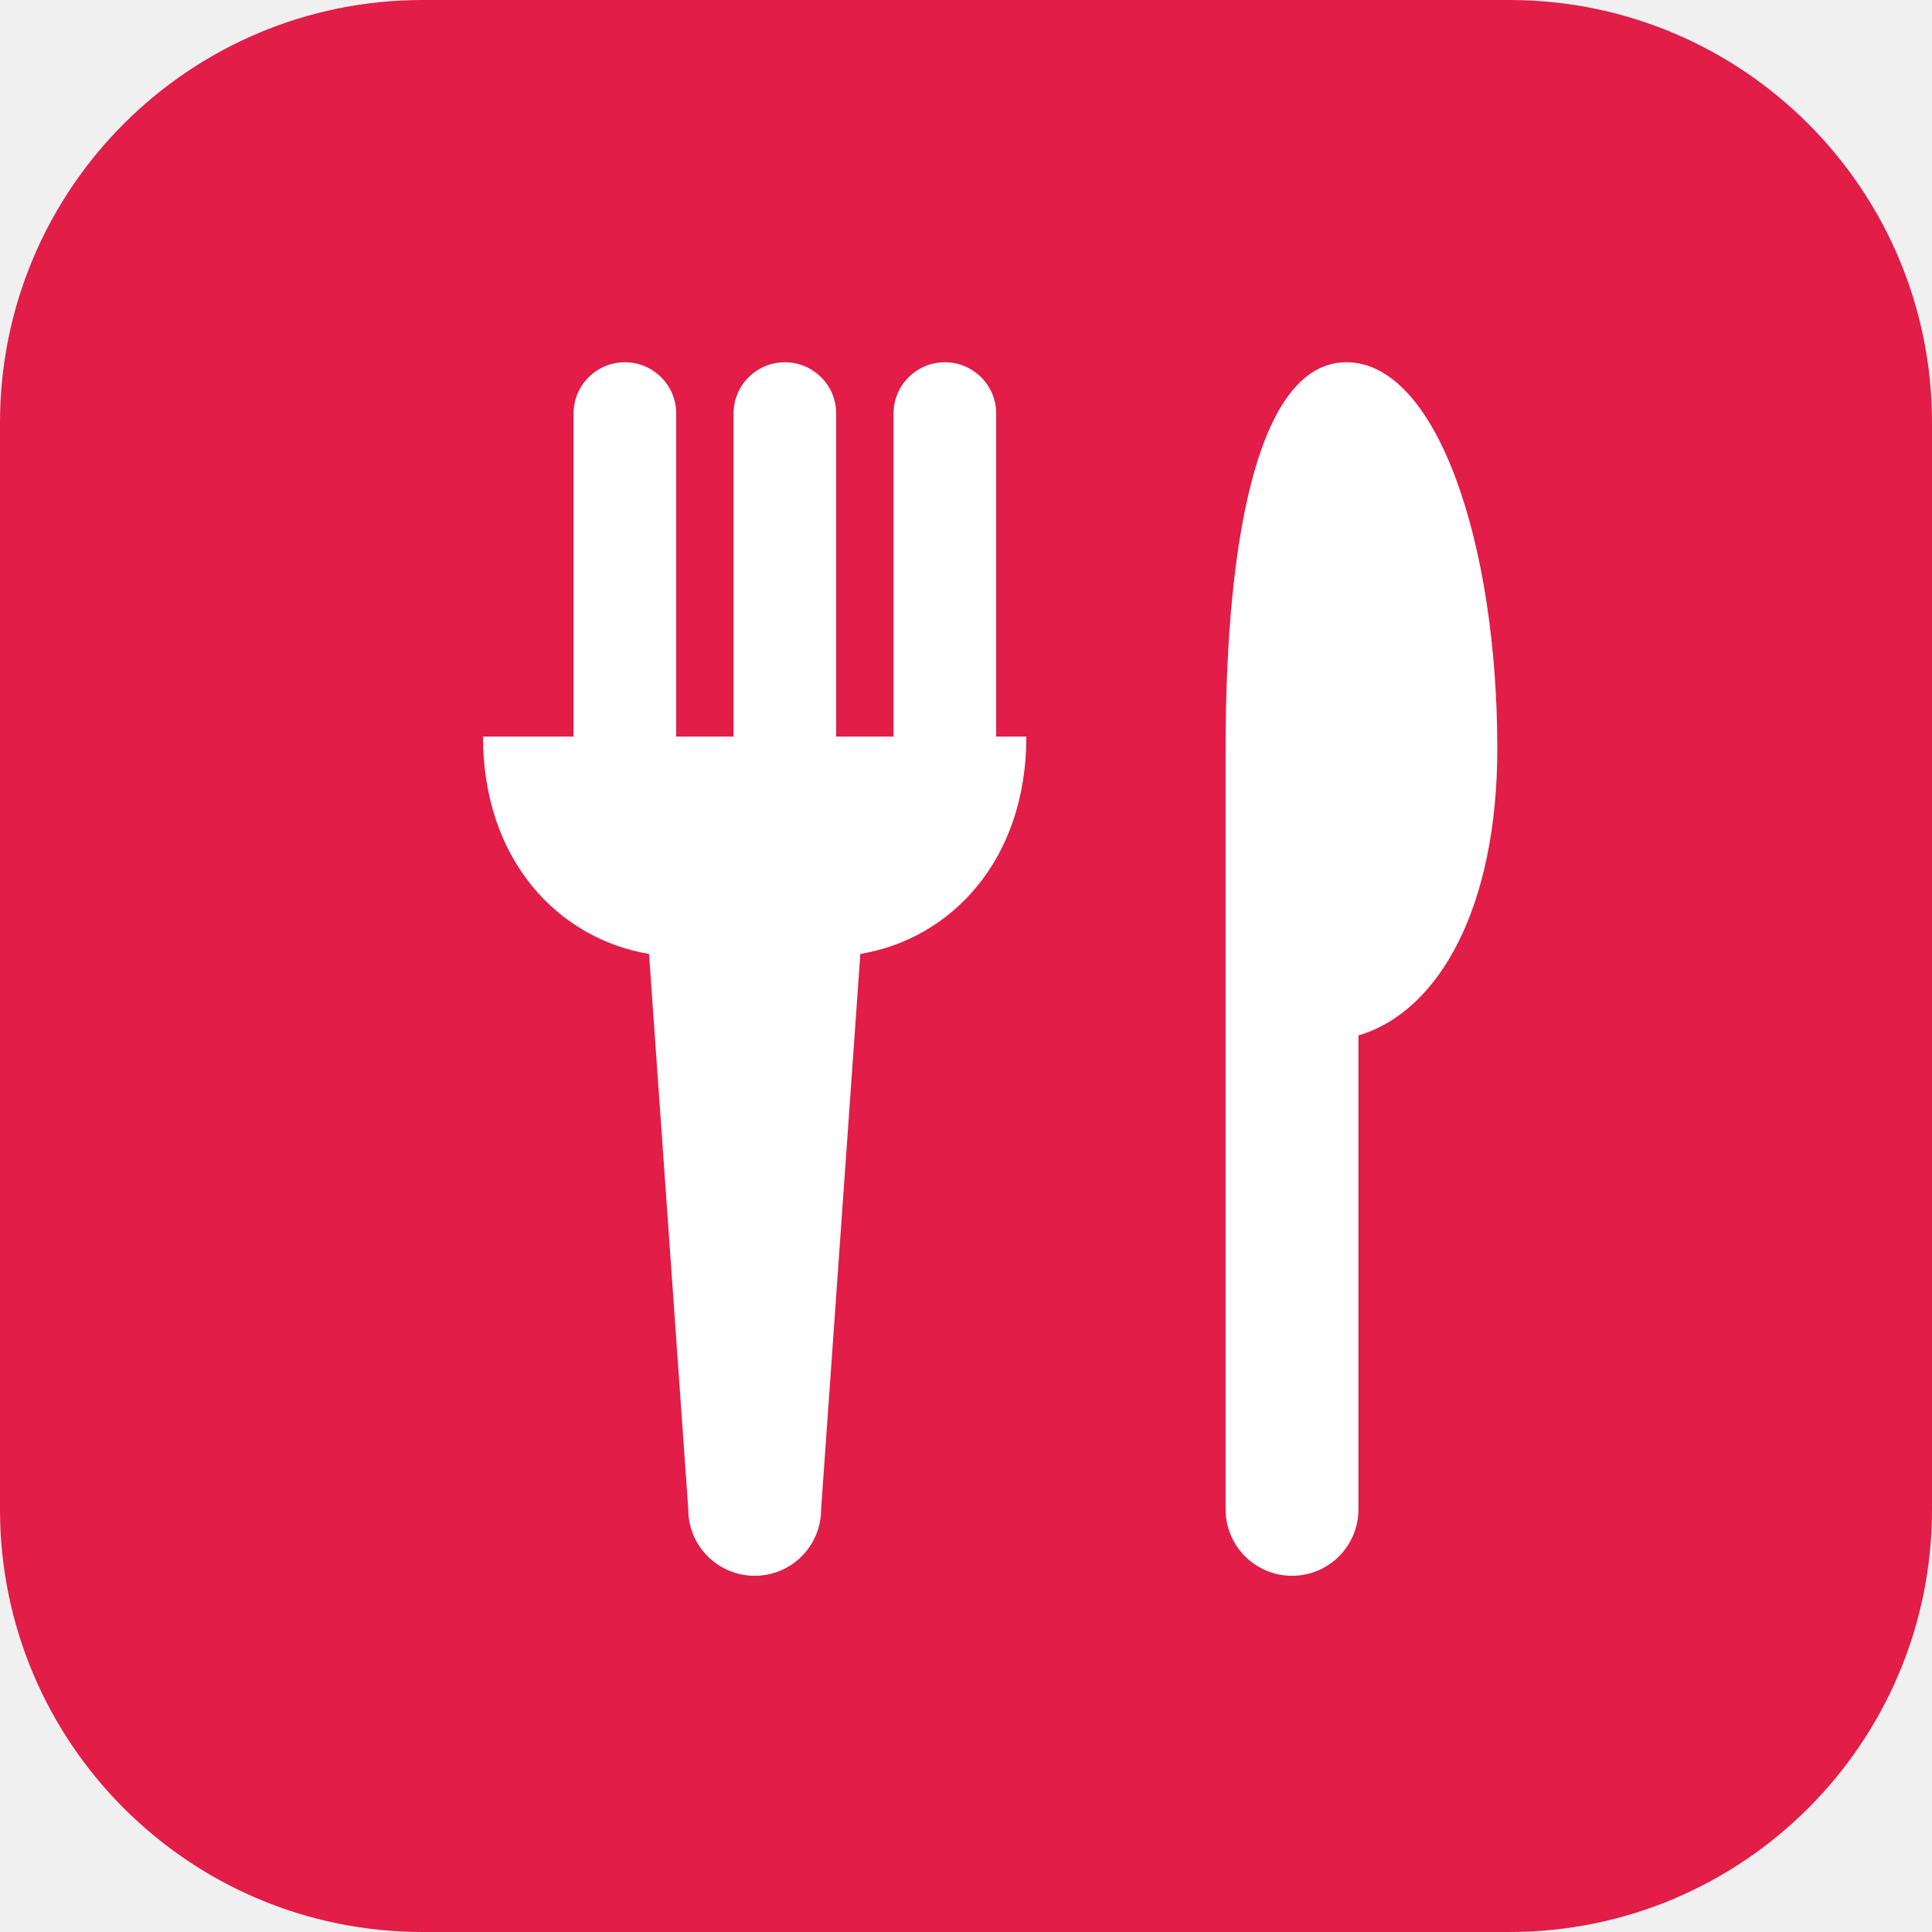
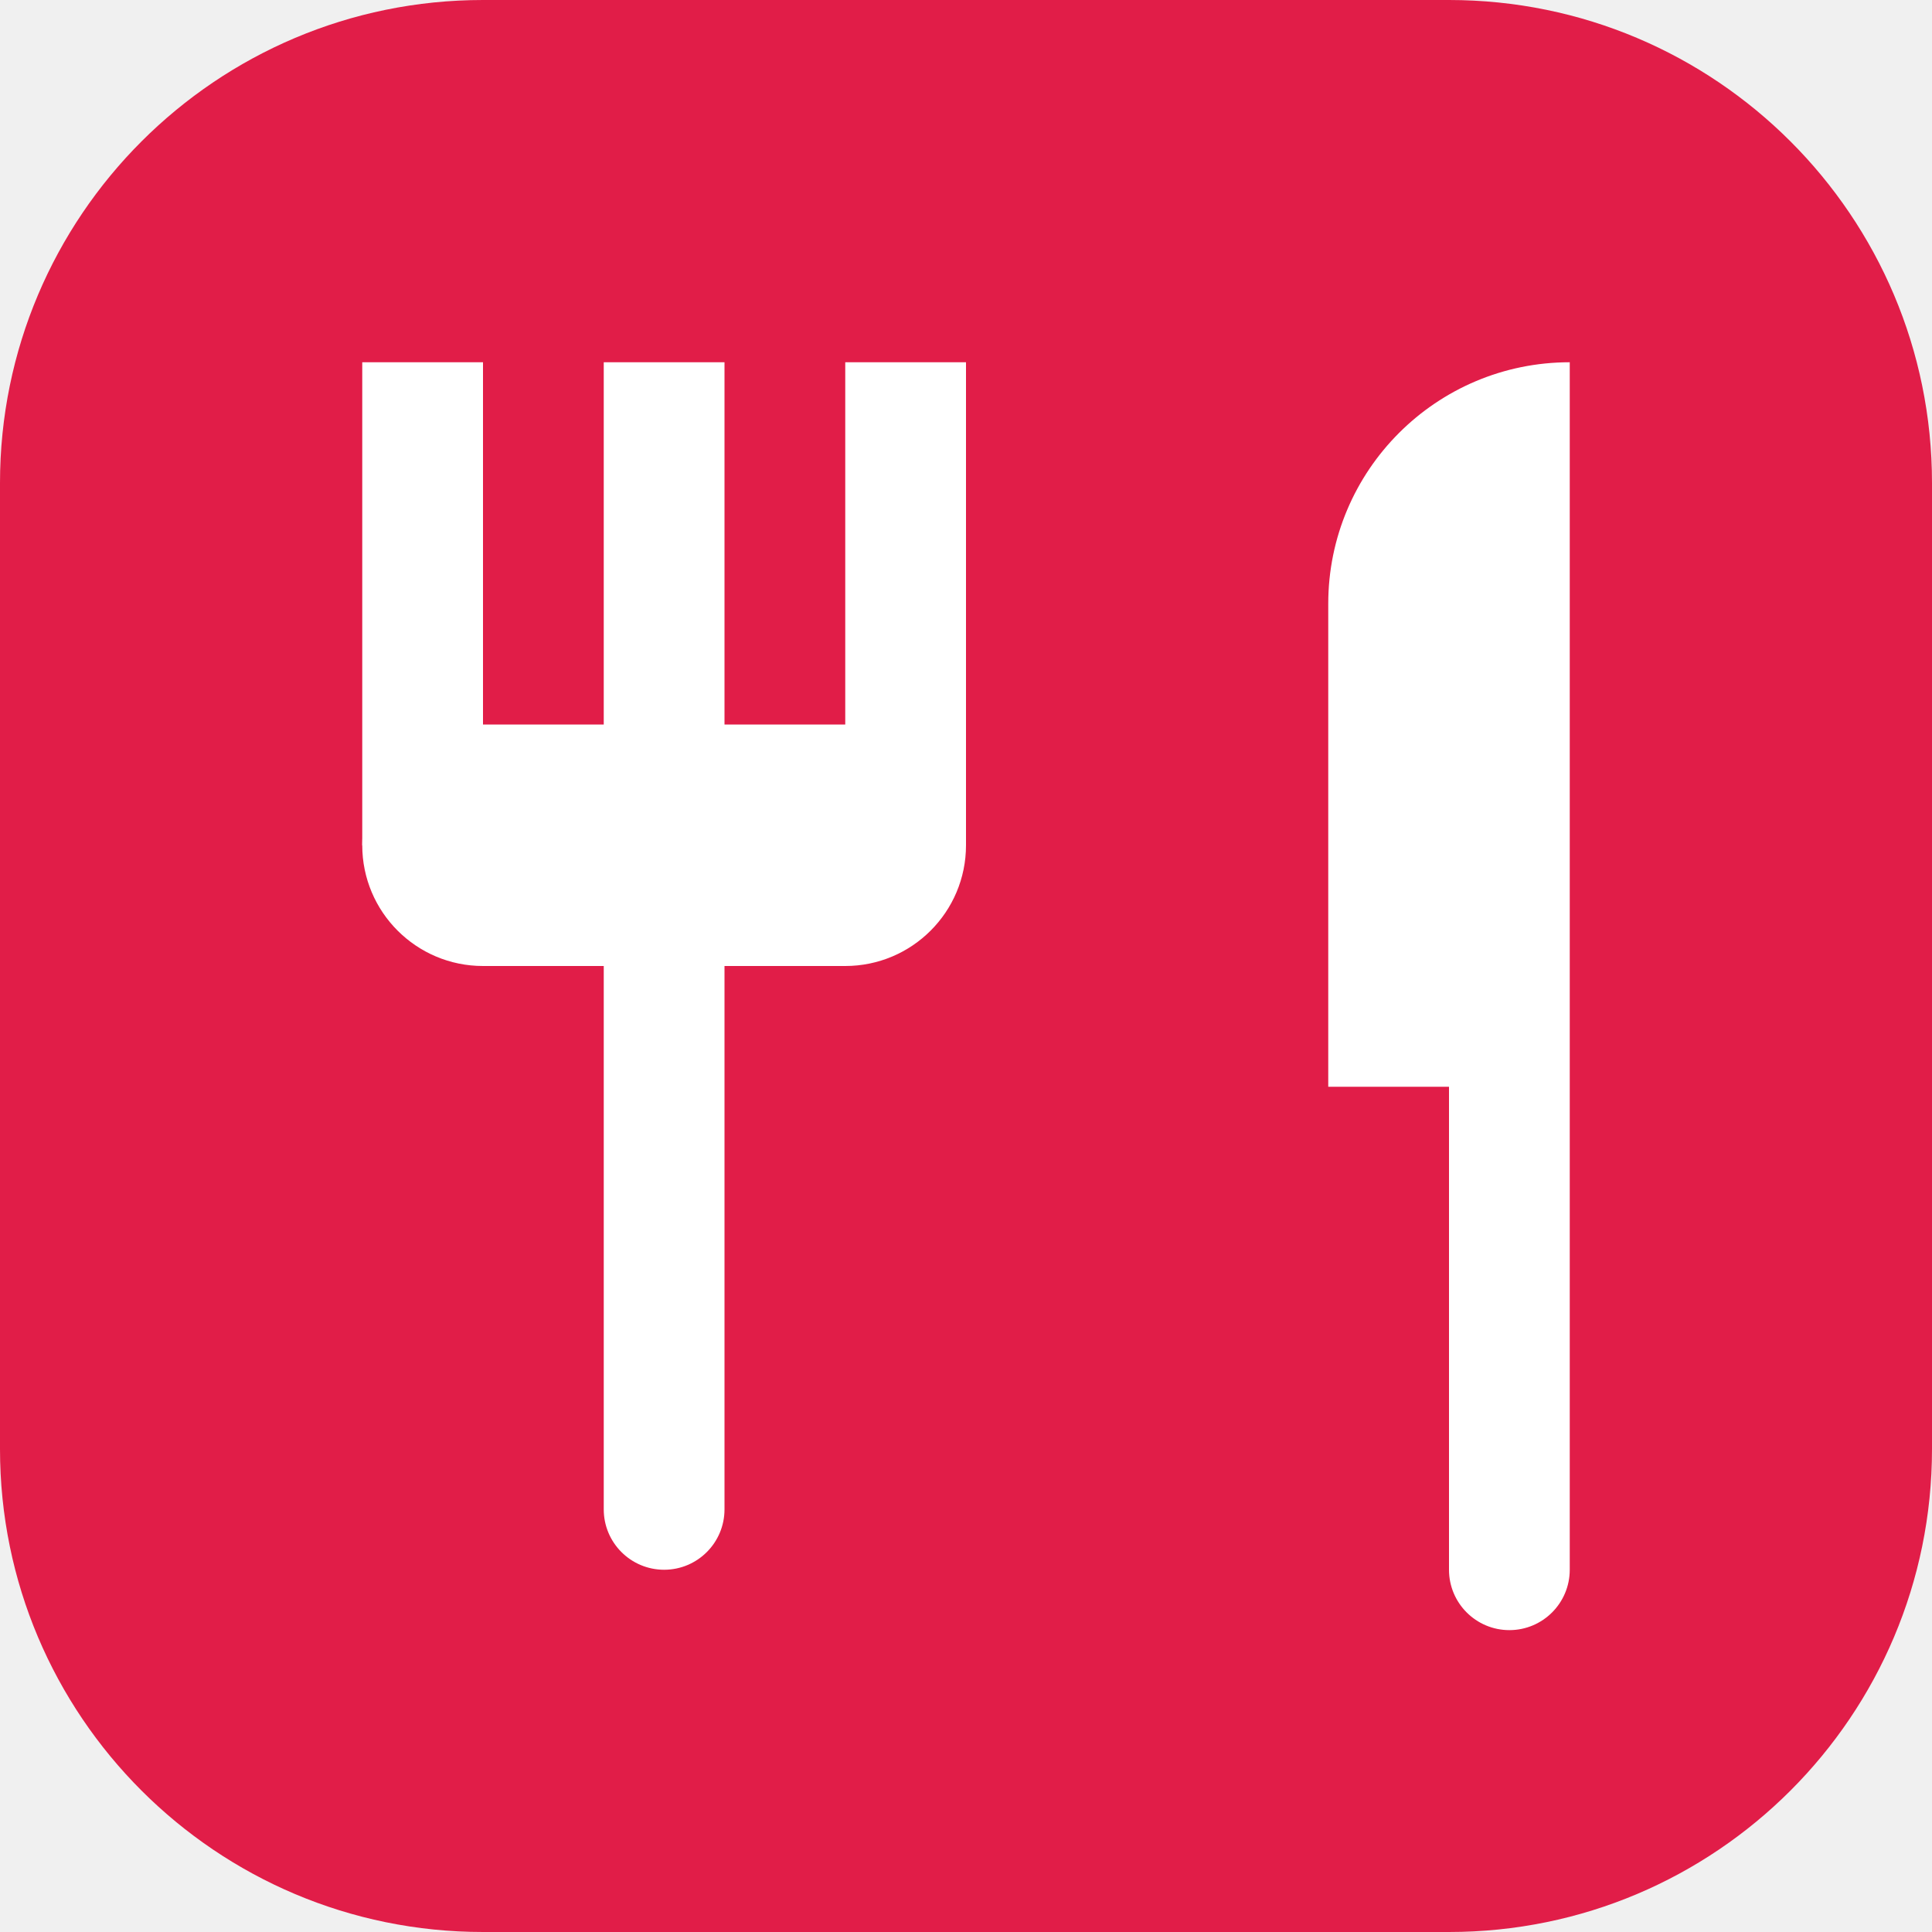
- <svg xmlns="http://www.w3.org/2000/svg" viewBox="0 0 32 32" width="32" height="32" role="img" aria-label="RestaurantOS">
-   <rect width="32" height="32" rx="7" fill="#e11d48" />
+ <svg xmlns="http://www.w3.org/2000/svg" viewBox="0 0 32 32" width="32" height="32" role="img" aria-label="Pedidos">
+   <rect width="32" height="32" rx="8" fill="#e11d48" />
  <g fill="#fff">
-     <rect x="9.5" y="6" width="1.7" height="7" rx="0.85" />
-     <rect x="12.15" y="6" width="1.7" height="7" rx="0.85" />
-     <rect x="14.8" y="6" width="1.7" height="7" rx="0.85" />
-     <path d="M9.5 12.2h7.5c0 2.05-1.25 3.35-2.75 3.6L13.6 25a1.1 1.1 0 0 1-2.2 0l-.65-9.2c-1.5-.25-2.75-1.55-2.75-3.6Z" />
-     <path d="M22.3 6c1.5 0 2.5 3 2.5 6.4 0 2.6-.95 4.35-2.3 4.75V25a1.1 1.1 0 0 1-2.2 0V12.4C20.3 8.7 20.9 6 22.3 6Z" />
+     <rect x="6" y="6" width="2" height="8" />
+     <rect x="10" y="6" width="2" height="8" />
+     <rect x="14" y="6" width="2" height="8" />
+     <rect x="6" y="12" width="10" height="4" rx="2" />
+     <rect x="10" y="14" width="2" height="12" rx="1" />
+     <path d="M26 6v20a1 1 0 0 1-2 0v-8h-2v-8a4 4 0 0 1 4-4Z" />
  </g>
</svg>
